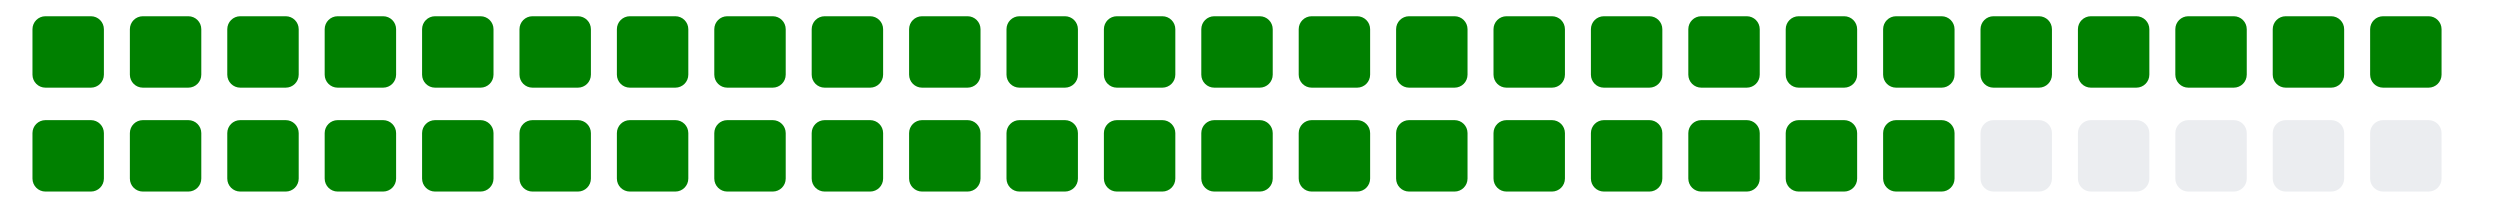
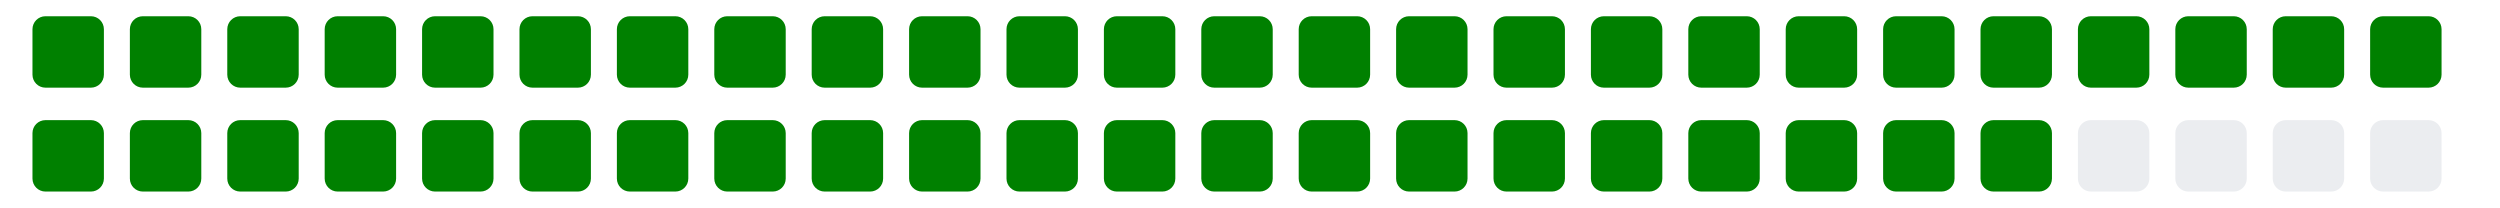
<svg xmlns="http://www.w3.org/2000/svg" viewBox="0 0 385 11" width="385" height="32">
  <g>
    <rect class="day" x="5" y="-8" width="11" height="11" fill="#008000" rx="2" ry="2" />
    <rect class="day" x="5" y="8" width="11" height="11" fill="#008000" rx="2" ry="2" />
    <rect class="day" x="20" y="-8" width="11" height="11" fill="#008000" rx="2" ry="2" />
    <rect class="day" x="20" y="8" width="11" height="11" fill="#008000" rx="2" ry="2" />
    <rect class="day" x="35" y="-8" width="11" height="11" fill="#008000" rx="2" ry="2" />
    <rect class="day" x="35" y="8" width="11" height="11" fill="#008000" rx="2" ry="2" />
    <rect class="day" x="50" y="-8" width="11" height="11" fill="#008000" rx="2" ry="2" />
    <rect class="day" x="50" y="8" width="11" height="11" fill="#008000" rx="2" ry="2" />
    <rect class="day" x="65" y="-8" width="11" height="11" fill="#008000" rx="2" ry="2" />
    <rect class="day" x="65" y="8" width="11" height="11" fill="#008000" rx="2" ry="2" />
    <rect class="day" x="80" y="-8" width="11" height="11" fill="#008000" rx="2" ry="2" />
    <rect class="day" x="80" y="8" width="11" height="11" fill="#008000" rx="2" ry="2" />
    <rect class="day" x="95" y="-8" width="11" height="11" fill="#008000" rx="2" ry="2" />
    <rect class="day" x="95" y="8" width="11" height="11" fill="#008000" rx="2" ry="2" />
    <rect class="day" x="110" y="-8" width="11" height="11" fill="#008000" rx="2" ry="2" />
    <rect class="day" x="110" y="8" width="11" height="11" fill="#008000" rx="2" ry="2" />
    <rect class="day" x="125" y="-8" width="11" height="11" fill="#008000" rx="2" ry="2" />
    <rect class="day" x="125" y="8" width="11" height="11" fill="#008000" rx="2" ry="2" />
    <rect class="day" x="140" y="-8" width="11" height="11" fill="#008000" rx="2" ry="2" />
    <rect class="day" x="140" y="8" width="11" height="11" fill="#008000" rx="2" ry="2" />
    <rect class="day" x="155" y="-8" width="11" height="11" fill="#008000" rx="2" ry="2" />
    <rect class="day" x="155" y="8" width="11" height="11" fill="#008000" rx="2" ry="2" />
    <rect class="day" x="170" y="-8" width="11" height="11" fill="#008000" rx="2" ry="2" />
    <rect class="day" x="170" y="8" width="11" height="11" fill="#008000" rx="2" ry="2" />
    <rect class="day" x="185" y="-8" width="11" height="11" fill="#008000" rx="2" ry="2" />
    <rect class="day" x="185" y="8" width="11" height="11" fill="#008000" rx="2" ry="2" />
    <rect class="day" x="200" y="-8" width="11" height="11" fill="#008000" rx="2" ry="2" />
    <rect class="day" x="200" y="8" width="11" height="11" fill="#008000" rx="2" ry="2" />
    <rect class="day" x="215" y="-8" width="11" height="11" fill="#008000" rx="2" ry="2" />
    <rect class="day" x="215" y="8" width="11" height="11" fill="#008000" rx="2" ry="2" />
    <rect class="day" x="230" y="-8" width="11" height="11" fill="#008000" rx="2" ry="2" />
    <rect class="day" x="230" y="8" width="11" height="11" fill="#008000" rx="2" ry="2" />
    <rect class="day" x="245" y="-8" width="11" height="11" fill="#008000" rx="2" ry="2" />
    <rect class="day" x="245" y="8" width="11" height="11" fill="#008000" rx="2" ry="2" />
    <rect class="day" x="260" y="-8" width="11" height="11" fill="#008000" rx="2" ry="2" />
    <rect class="day" x="260" y="8" width="11" height="11" fill="#008000" rx="2" ry="2" />
    <rect class="day" x="275" y="-8" width="11" height="11" fill="#008000" rx="2" ry="2" />
    <rect class="day" x="275" y="8" width="11" height="11" fill="#008000" rx="2" ry="2" />
    <rect class="day" x="290" y="-8" width="11" height="11" fill="#008000" rx="2" ry="2" />
    <rect class="day" x="290" y="8" width="11" height="11" fill="#008000" rx="2" ry="2" />
    <rect class="day" x="305" y="-8" width="11" height="11" fill="#008000" rx="2" ry="2" />
-     <rect class="day" x="305" y="8" width="11" height="11" fill="#ebedf0" rx="2" ry="2" />
+     <rect class="day" x="305" y="8" width="11" height="11" fill="#008000" rx="2" ry="2" />
    <rect class="day" x="320" y="-8" width="11" height="11" fill="#008000" rx="2" ry="2" />
    <rect class="day" x="320" y="8" width="11" height="11" fill="#ebedf0" rx="2" ry="2" />
    <rect class="day" x="335" y="-8" width="11" height="11" fill="#008000" rx="2" ry="2" />
    <rect class="day" x="335" y="8" width="11" height="11" fill="#ebedf0" rx="2" ry="2" />
    <rect class="day" x="350" y="-8" width="11" height="11" fill="#008000" rx="2" ry="2" />
    <rect class="day" x="350" y="8" width="11" height="11" fill="#ebedf0" rx="2" ry="2" />
    <rect class="day" x="365" y="-8" width="11" height="11" fill="#008000" rx="2" ry="2" />
    <rect class="day" x="365" y="8" width="11" height="11" fill="#ebedf0" rx="2" ry="2" />
  </g>
</svg>
